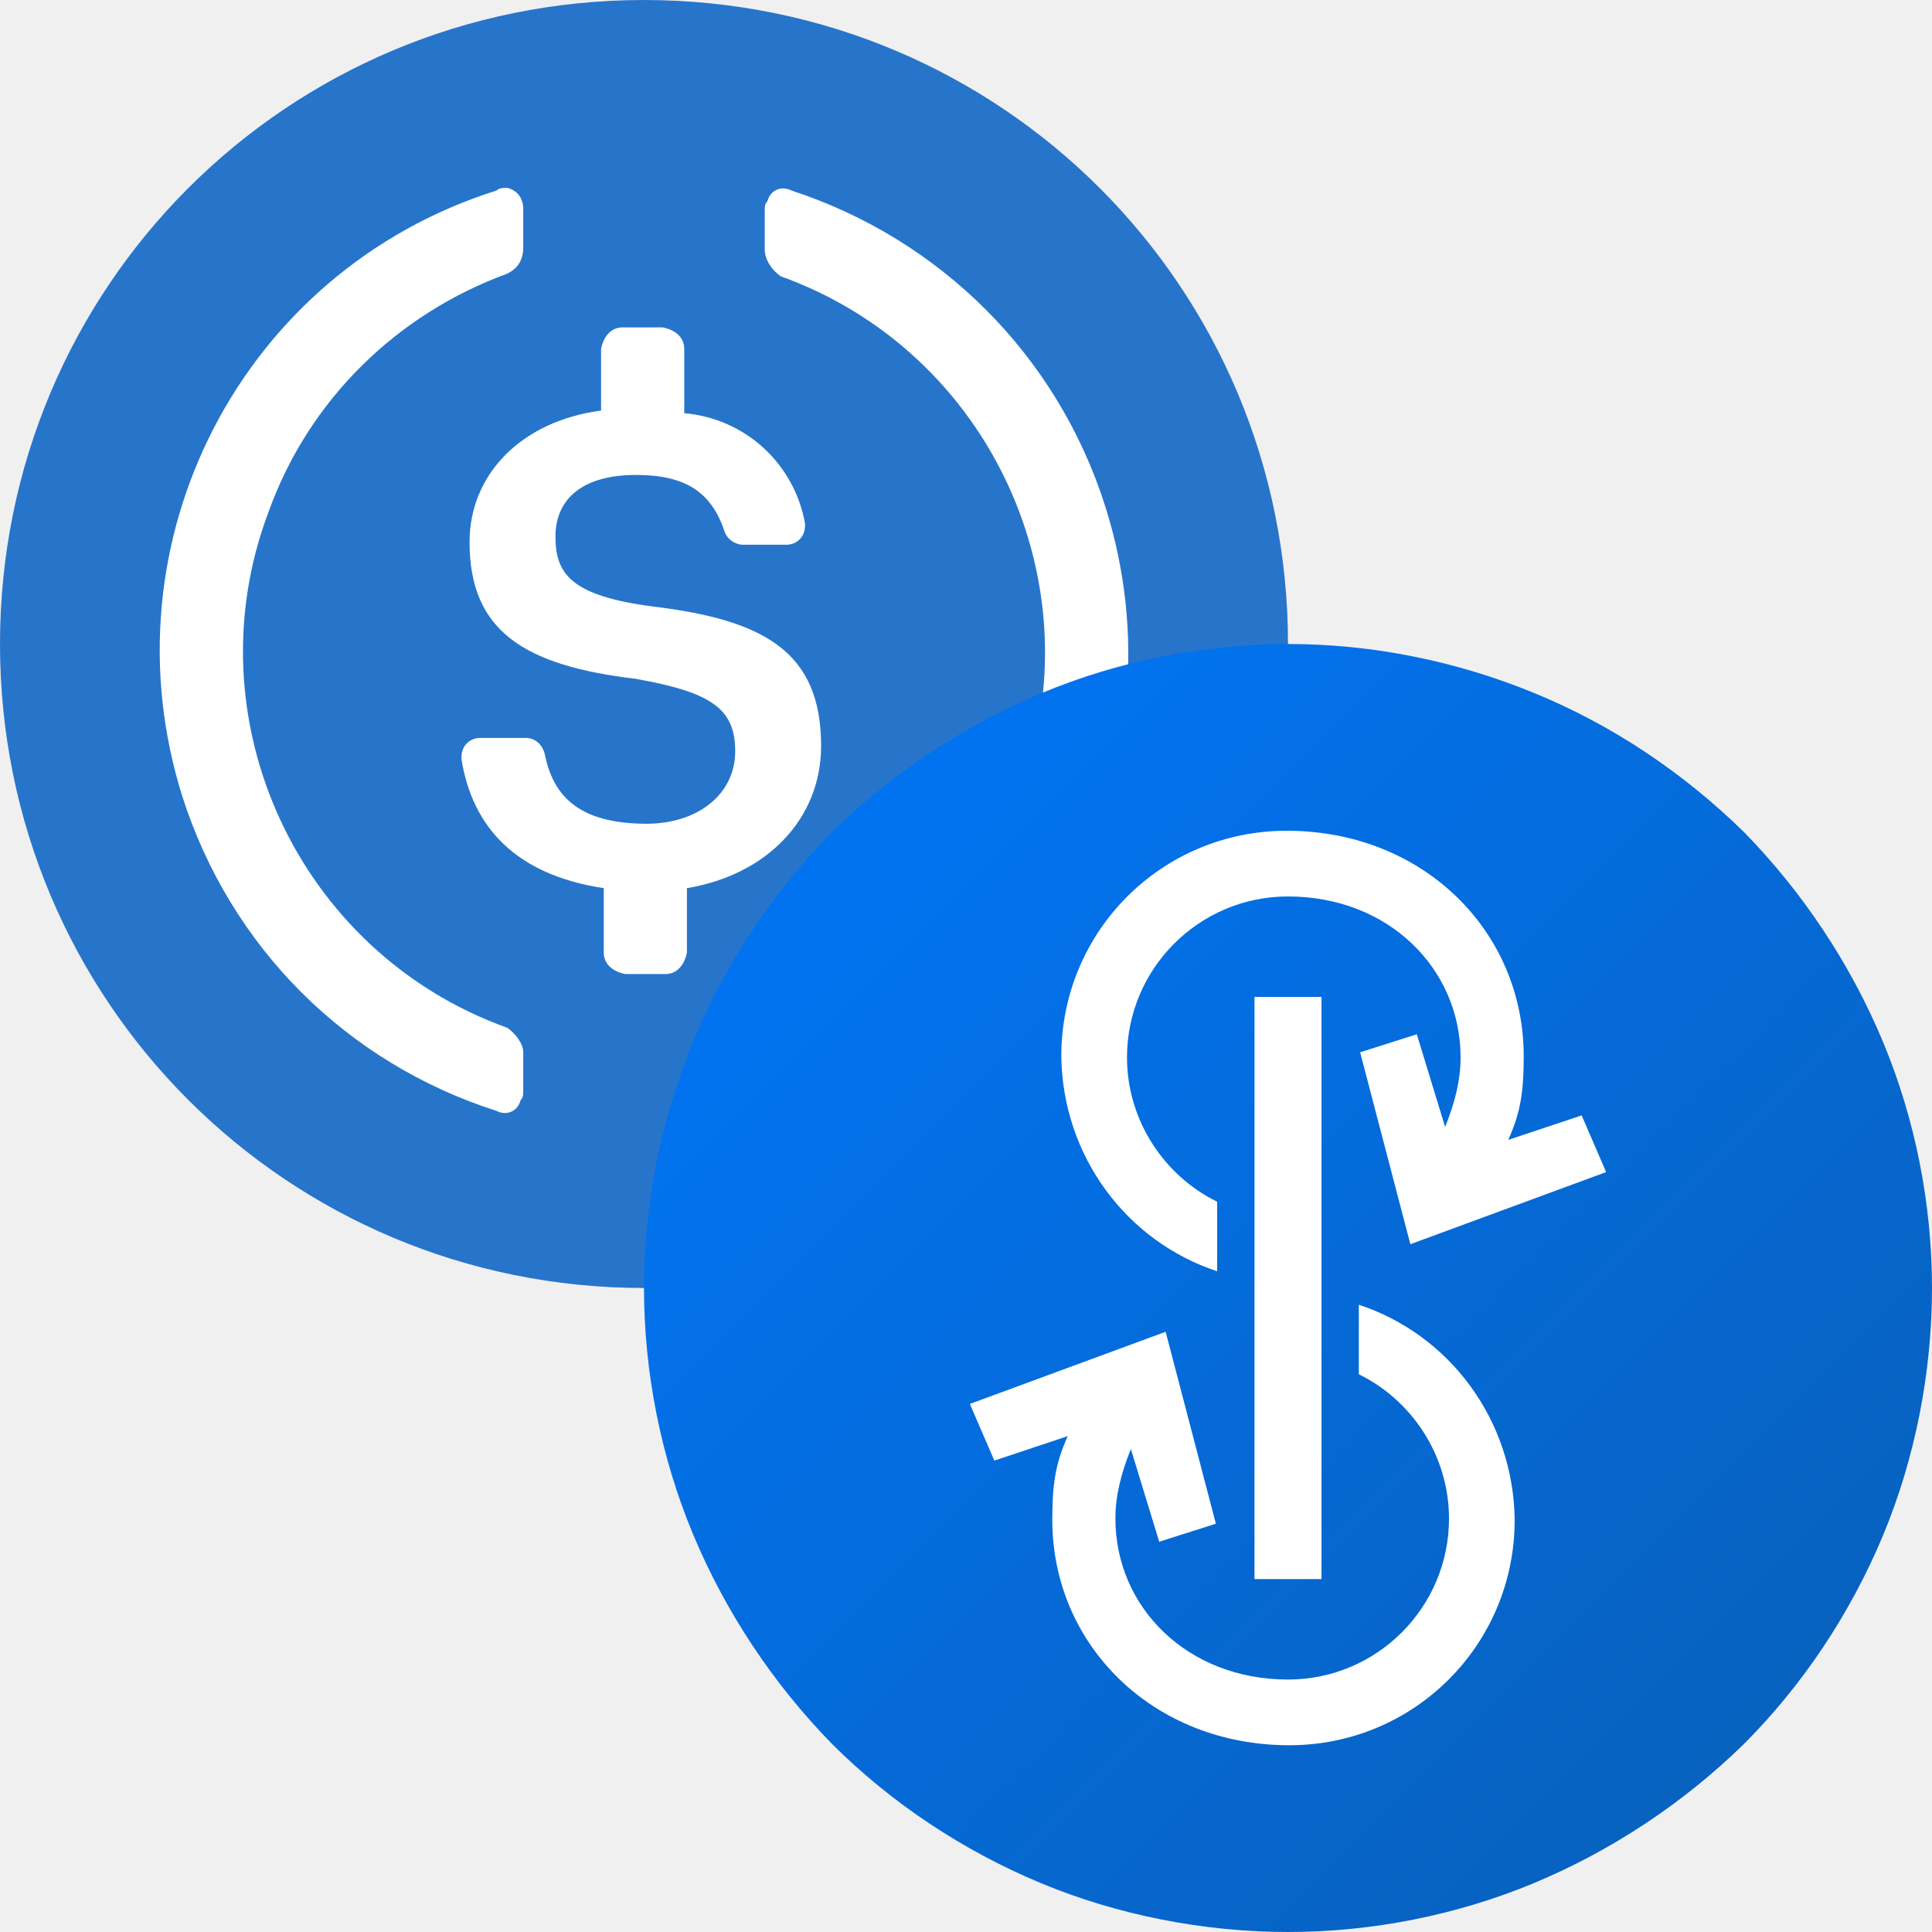
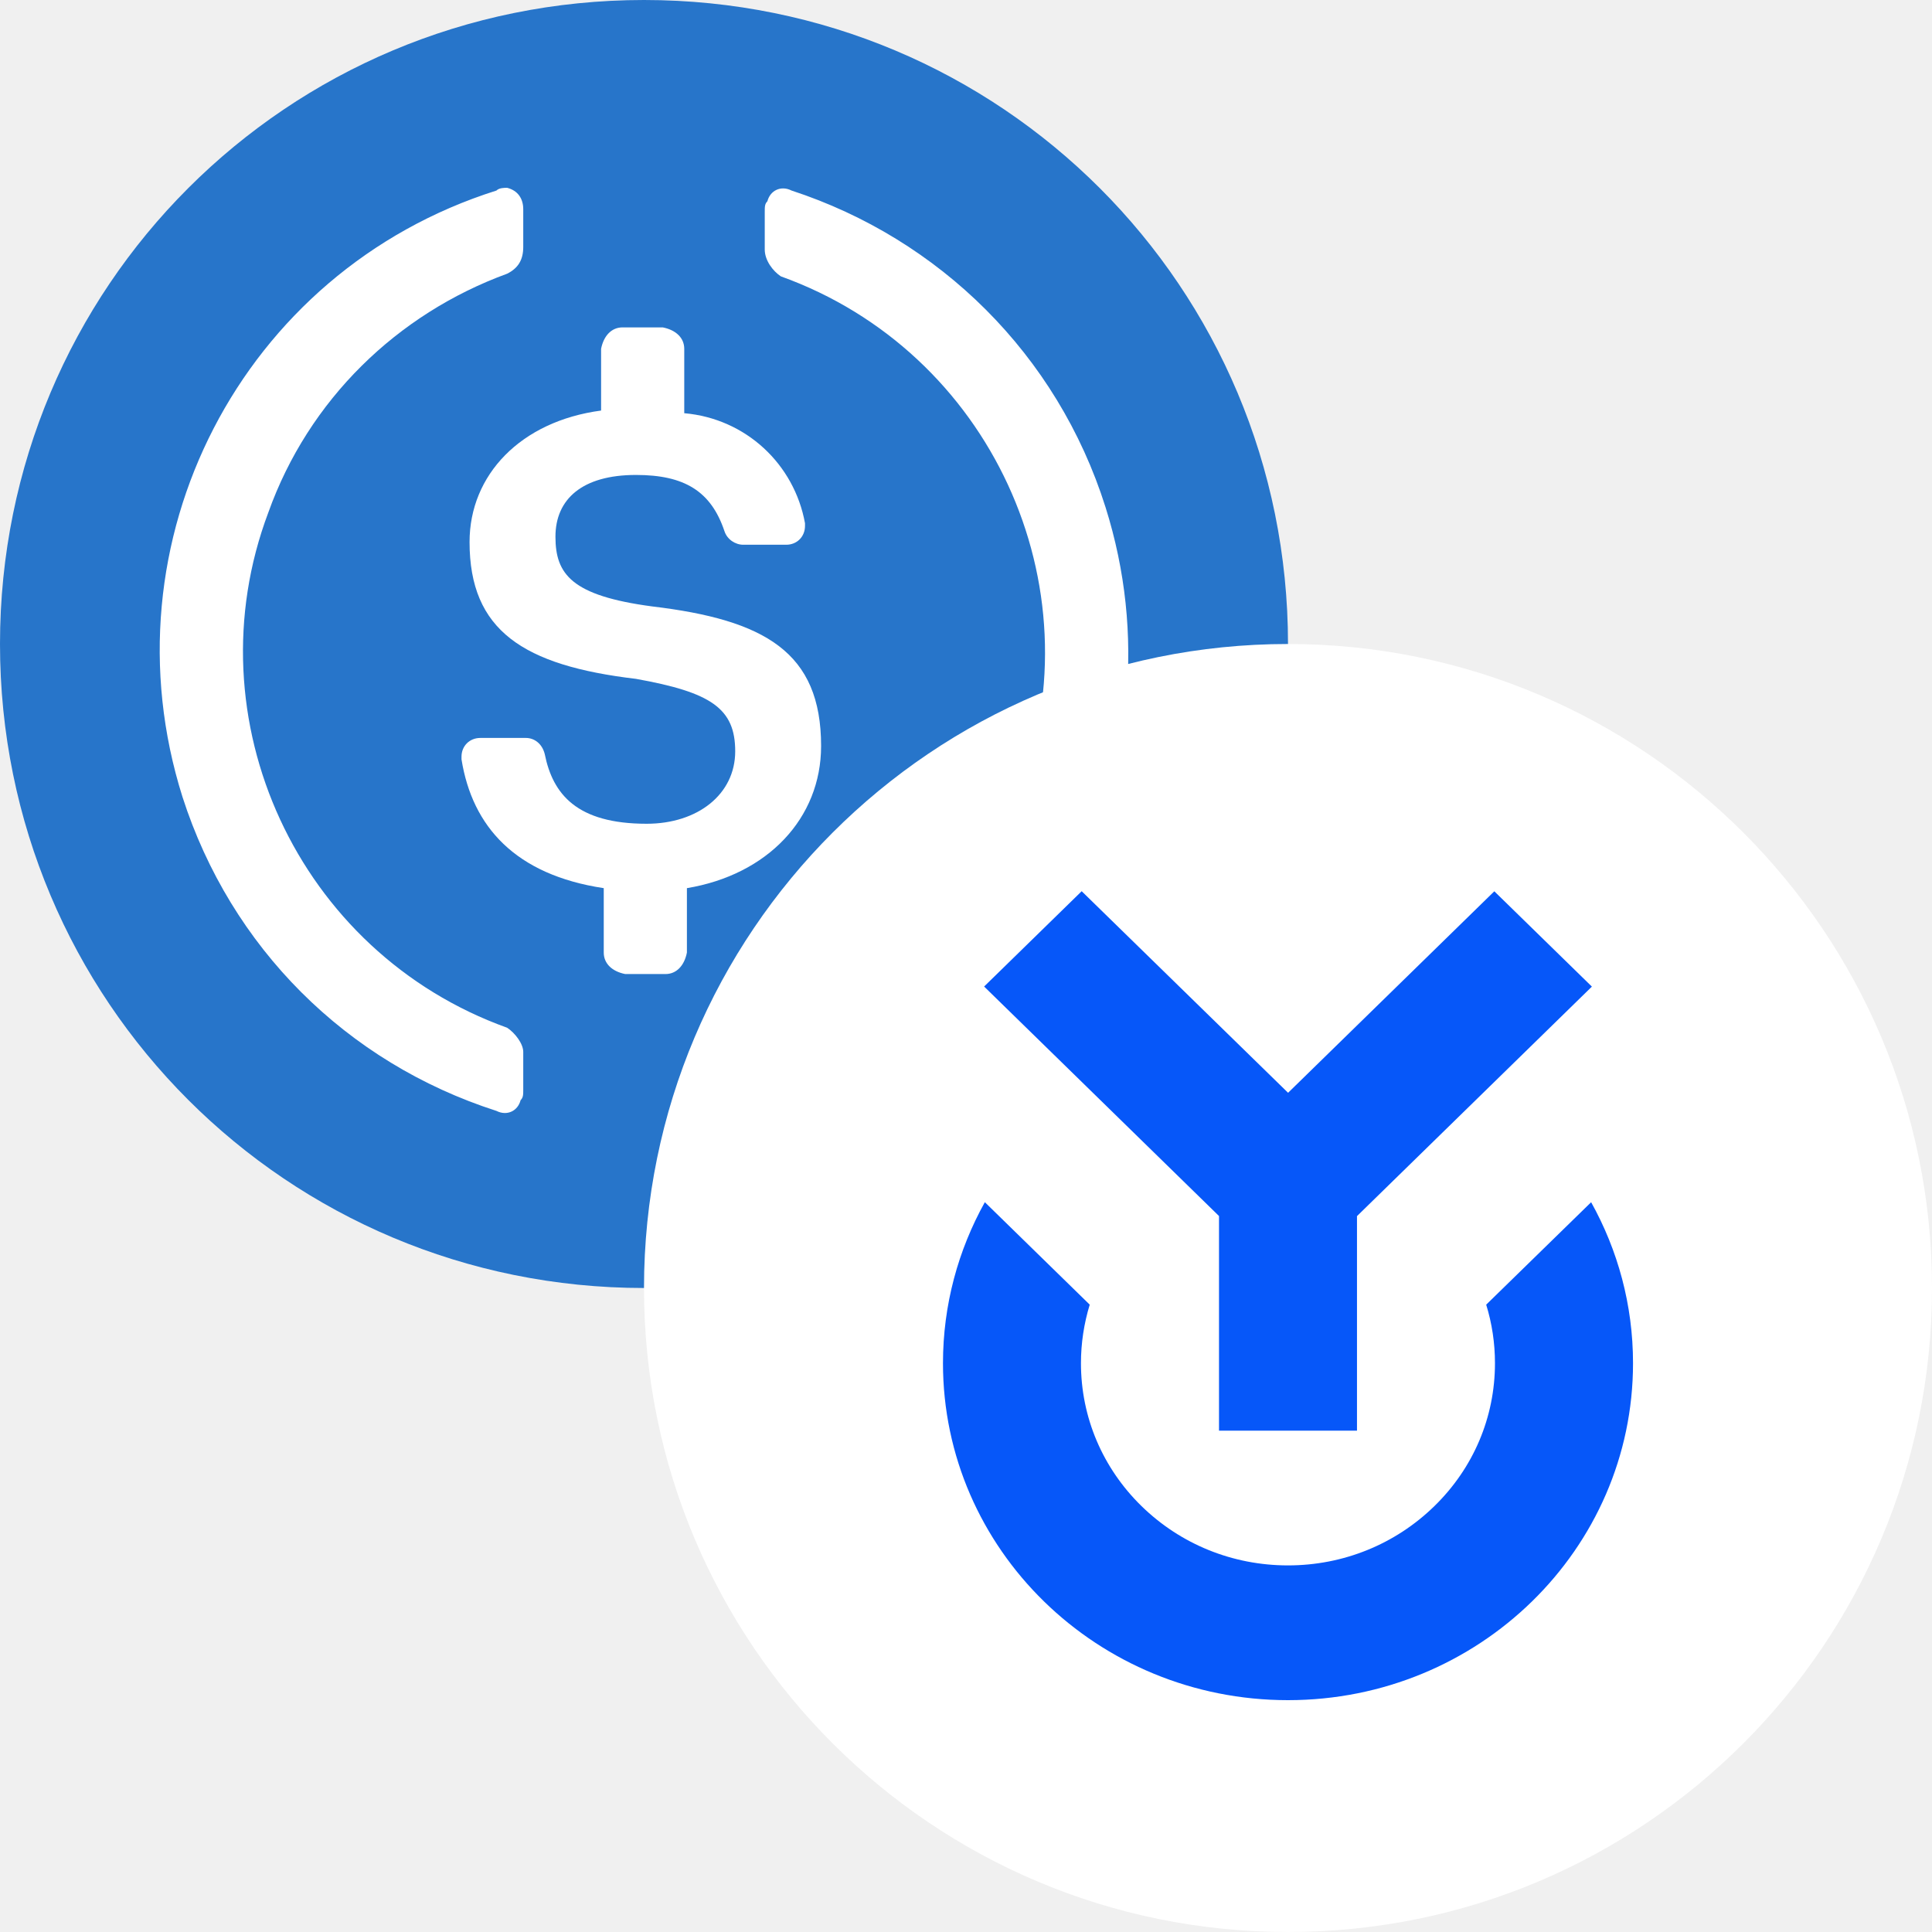
<svg xmlns="http://www.w3.org/2000/svg" width="24" height="24" viewBox="0 0 24 24" fill="none">
-   <path d="M8 16C12.433 16 16 12.433 16 8C16 3.567 12.433 0 8 0C3.567 0 0 3.567 0 8C0 12.433 3.567 16 8 16Z" fill="#2775CA" />
-   <path d="M10.2 9.267C10.2 8.1 9.5 7.7 8.1 7.533C7.1 7.4 6.9 7.133 6.9 6.667C6.9 6.2 7.233 5.9 7.9 5.9C8.5 5.9 8.833 6.1 9 6.6C9.033 6.7 9.133 6.767 9.233 6.767H9.767C9.9 6.767 10 6.667 10 6.533V6.5C9.867 5.767 9.267 5.2 8.5 5.133V4.333C8.5 4.2 8.4 4.1 8.233 4.067H7.733C7.6 4.067 7.5 4.167 7.467 4.333V5.1C6.467 5.233 5.833 5.9 5.833 6.733C5.833 7.833 6.5 8.267 7.9 8.433C8.833 8.6 9.133 8.8 9.133 9.333C9.133 9.867 8.667 10.233 8.033 10.233C7.167 10.233 6.867 9.867 6.767 9.367C6.733 9.233 6.633 9.167 6.533 9.167H5.967C5.833 9.167 5.733 9.267 5.733 9.4V9.433C5.867 10.267 6.4 10.867 7.5 11.033V11.833C7.5 11.967 7.6 12.067 7.767 12.1H8.267C8.4 12.1 8.5 12 8.533 11.833V11.033C9.533 10.867 10.2 10.167 10.2 9.267V9.267Z" fill="white" />
-   <path d="M6.3 12.767C3.7 11.833 2.367 8.933 3.333 6.367C3.833 4.967 4.933 3.9 6.3 3.4C6.433 3.333 6.5 3.233 6.5 3.067V2.6C6.5 2.467 6.433 2.367 6.3 2.333C6.267 2.333 6.2 2.333 6.167 2.367C3 3.367 1.267 6.733 2.267 9.9C2.867 11.767 4.3 13.2 6.167 13.8C6.3 13.867 6.433 13.8 6.467 13.667C6.5 13.633 6.5 13.6 6.5 13.533V13.067C6.5 12.967 6.4 12.833 6.3 12.767ZM9.833 2.367C9.7 2.3 9.567 2.367 9.533 2.5C9.5 2.533 9.5 2.567 9.5 2.633V3.1C9.5 3.233 9.6 3.367 9.7 3.433C12.3 4.367 13.633 7.267 12.667 9.833C12.167 11.233 11.067 12.3 9.7 12.8C9.567 12.867 9.5 12.967 9.5 13.133V13.6C9.5 13.733 9.567 13.833 9.7 13.867C9.733 13.867 9.8 13.867 9.833 13.833C13 12.833 14.733 9.467 13.733 6.3C13.133 4.4 11.667 2.967 9.833 2.367V2.367Z" fill="white" />
-   <path fill-rule="evenodd" clip-rule="evenodd" d="M24 16C24 14.96 23.792 13.904 23.392 12.944C22.992 11.984 22.4 11.088 21.664 10.336C20.912 9.6 20.032 9.008 19.056 8.608C18.08 8.208 17.04 8 16 8C14.96 8 13.904 8.208 12.944 8.608C11.984 9.008 11.088 9.6 10.336 10.336C9.6 11.088 9.008 11.968 8.608 12.944C8.208 13.92 8 14.96 8 16C8 17.04 8.208 18.096 8.608 19.056C9.008 20.016 9.6 20.912 10.336 21.664C11.072 22.4 11.968 22.992 12.928 23.392C13.888 23.792 14.96 24 16 24C17.04 24 18.096 23.792 19.056 23.392C20.016 22.992 20.912 22.4 21.664 21.664C22.4 20.928 22.992 20.032 23.392 19.072C23.792 18.112 24 17.04 24 16Z" fill="url(#paint0_linear_1_326)" />
-   <path fill-rule="evenodd" clip-rule="evenodd" d="M15.584 12.384H16.416V19.616H15.584V12.384Z" fill="white" />
-   <path fill-rule="evenodd" clip-rule="evenodd" d="M15.12 15.792V14.928C14.464 14.608 14 13.92 14 13.136C14 12.032 14.896 11.136 16 11.136C17.248 11.136 18.144 12.032 18.144 13.136C18.144 13.408 18.08 13.68 17.952 14L17.6 12.848L16.896 13.072L17.52 15.456L19.952 14.56L19.648 13.856L18.736 14.16C18.896 13.808 18.928 13.536 18.928 13.12C18.928 11.568 17.68 10.32 15.984 10.32C14.432 10.32 13.184 11.568 13.184 13.12C13.2 14.368 14 15.424 15.12 15.792Z" fill="white" />
-   <path fill-rule="evenodd" clip-rule="evenodd" d="M16.88 16.208V17.072C17.536 17.392 18 18.08 18 18.864C18 19.968 17.104 20.864 16 20.864C14.752 20.864 13.856 19.968 13.856 18.864C13.856 18.592 13.92 18.32 14.048 18L14.4 19.152L15.104 18.928L14.48 16.544L12.048 17.44L12.352 18.144L13.264 17.84C13.104 18.192 13.072 18.464 13.072 18.88C13.072 20.432 14.32 21.68 16.016 21.68C17.568 21.68 18.816 20.432 18.816 18.88C18.8 17.632 18 16.576 16.88 16.208Z" fill="white" />
+   <g clip-path="url(#clip0_620_20634)">
+     <g clip-path="url(#clip1_620_20634)">
+       <path d="M8 16C12.433 16 16 12.433 16 8C16 3.567 12.433 0 8 0C3.567 0 0 3.567 0 8C0 12.433 3.567 16 8 16Z" fill="#2775CA" />
+       <path d="M10.2 9.267C10.2 8.1 9.5 7.7 8.1 7.533C7.1 7.4 6.9 7.133 6.9 6.667C6.9 6.2 7.233 5.9 7.9 5.9C8.5 5.9 8.833 6.1 9 6.6C9.033 6.7 9.133 6.767 9.233 6.767H9.767C9.9 6.767 10 6.667 10 6.533V6.5C9.867 5.767 9.267 5.2 8.5 5.133V4.333C8.5 4.2 8.4 4.1 8.233 4.067H7.733C7.6 4.067 7.5 4.167 7.467 4.333V5.1C6.467 5.233 5.833 5.9 5.833 6.733C5.833 7.833 6.5 8.267 7.9 8.433C8.833 8.6 9.133 8.8 9.133 9.333C9.133 9.867 8.667 10.233 8.033 10.233C7.167 10.233 6.867 9.867 6.767 9.367C6.733 9.233 6.633 9.167 6.533 9.167H5.967C5.833 9.167 5.733 9.267 5.733 9.4V9.433C5.867 10.267 6.4 10.867 7.5 11.033V11.833C7.5 11.967 7.6 12.067 7.767 12.1H8.267C8.4 12.1 8.5 12 8.533 11.833V11.033C9.533 10.867 10.2 10.167 10.2 9.267Z" fill="white" />
+       <path d="M6.3 12.767C3.7 11.833 2.367 8.933 3.333 6.367C3.833 4.967 4.933 3.9 6.3 3.4C6.433 3.333 6.5 3.233 6.5 3.067V2.6C6.5 2.467 6.433 2.367 6.3 2.333C6.267 2.333 6.2 2.333 6.167 2.367C3 3.367 1.267 6.733 2.267 9.9C2.867 11.767 4.3 13.2 6.167 13.8C6.3 13.867 6.433 13.8 6.467 13.667C6.5 13.633 6.5 13.6 6.5 13.533V13.067C6.5 12.967 6.4 12.833 6.3 12.767ZM9.833 2.367C9.7 2.3 9.567 2.367 9.533 2.5C9.5 2.533 9.5 2.567 9.5 2.633V3.1C9.5 3.233 9.6 3.367 9.7 3.433C12.3 4.367 13.633 7.267 12.667 9.833C12.167 11.233 11.067 12.3 9.7 12.8C9.567 12.867 9.5 12.967 9.5 13.133V13.6C9.5 13.733 9.567 13.833 9.7 13.867C9.733 13.867 9.8 13.867 9.833 13.833C13 12.833 14.733 9.467 13.733 6.3C13.133 4.4 11.667 2.967 9.833 2.367Z" fill="white" />
+     </g>
+     <circle cx="16" cy="16" r="8" fill="white" />
+     <g clip-path="url(#clip2_620_20634)">
+       <path d="M19.766 14.934L18.462 16.207C18.534 16.44 18.571 16.684 18.571 16.934C18.571 17.605 18.304 18.236 17.818 18.71C17.332 19.184 16.686 19.446 16 19.446C15.313 19.446 14.667 19.184 14.181 18.71C13.696 18.236 13.428 17.605 13.428 16.934C13.428 16.684 13.466 16.44 13.537 16.207L12.234 14.934C11.903 15.529 11.714 16.21 11.714 16.934C11.714 19.246 13.633 21.12 16 21.12C18.367 21.12 20.286 19.246 20.286 16.934C20.286 16.21 20.097 15.529 19.766 14.935L19.766 14.934Z" fill="#0657F9" />
+       <path d="M15.143 17.772H16.857V15.107L19.775 12.256L18.563 11.072L16.001 13.575L13.437 11.071L12.225 12.255L15.143 15.106V17.772Z" fill="#0657F9" />
+     </g>
+   </g>
  <defs>
-     <linearGradient id="paint0_linear_1_326" x1="8" y1="8" x2="24" y2="24" gradientUnits="userSpaceOnUse">
-       <stop stop-color="#0077FC" />
-       <stop offset="1" stop-color="#095EB5" />
-     </linearGradient>
+     <clipPath id="clip0_620_20634">
+       <rect width="24" height="24" fill="white" />
+     </clipPath>
+     <clipPath id="clip1_620_20634">
+       <rect width="16" height="16" fill="white" />
+     </clipPath>
+     <clipPath id="clip2_620_20634">
+       <rect width="8.571" height="10.049" fill="white" transform="translate(11.7143 11.0714)" />
+     </clipPath>
  </defs>
</svg>
